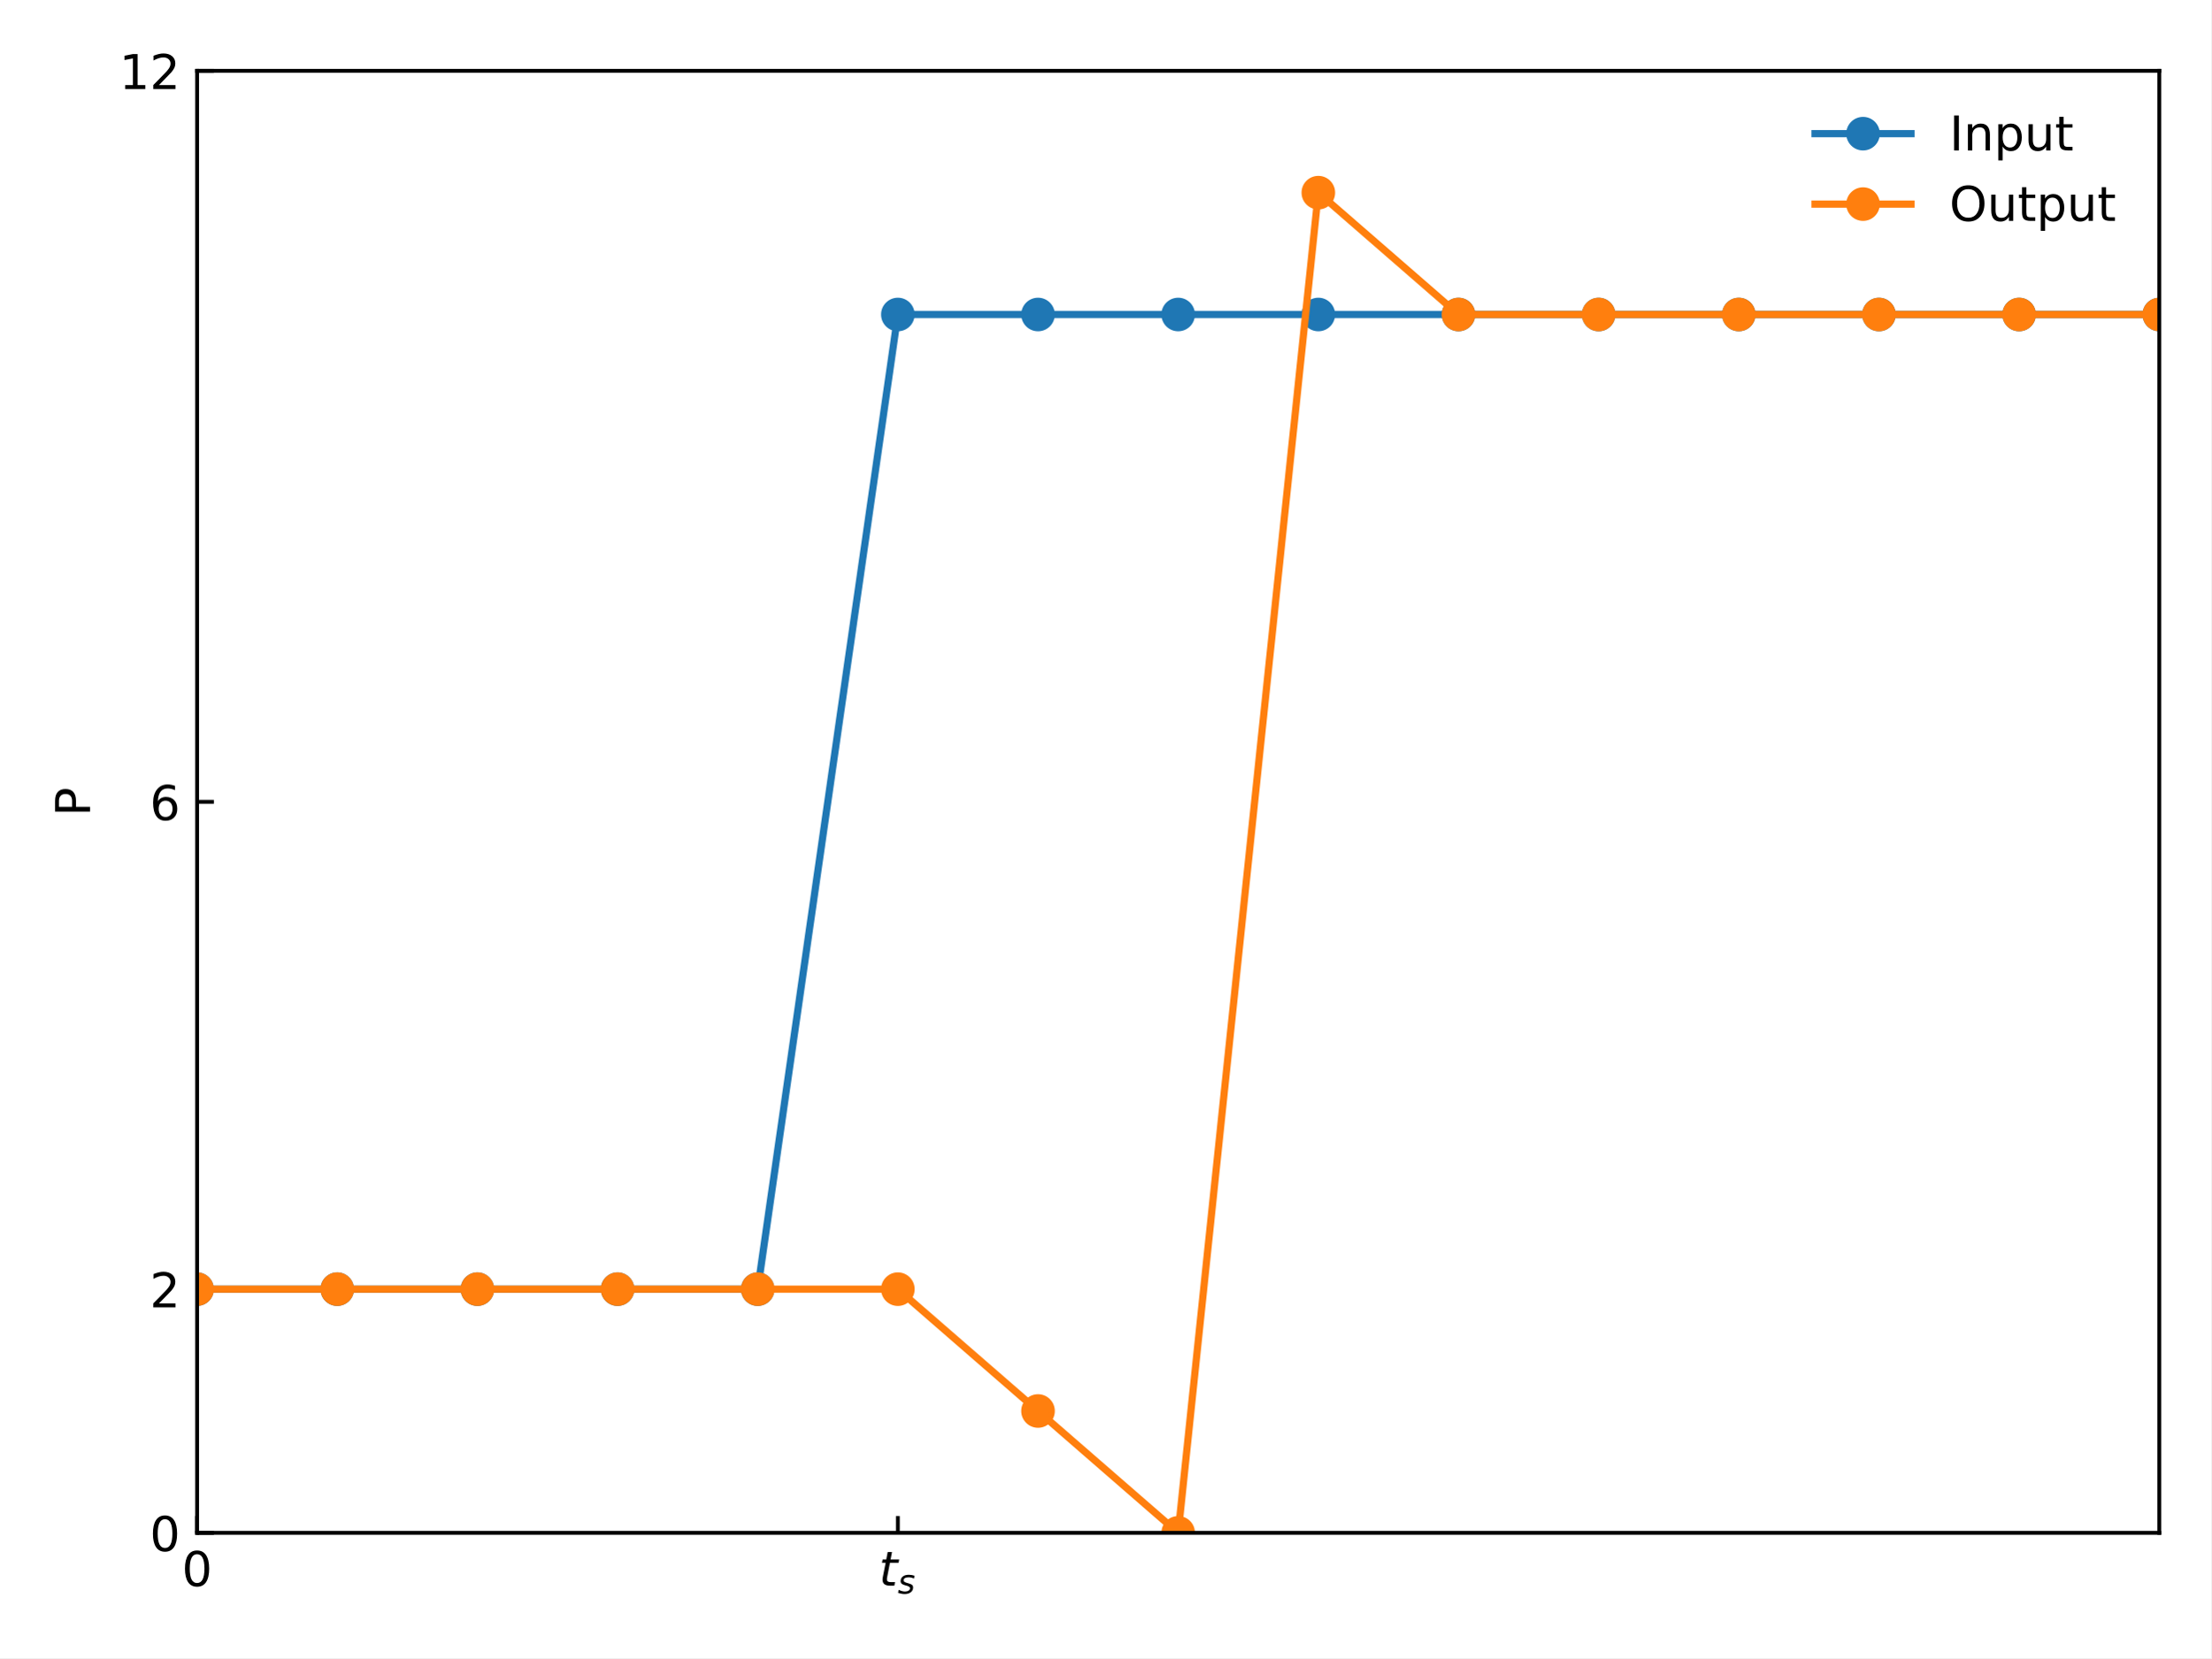
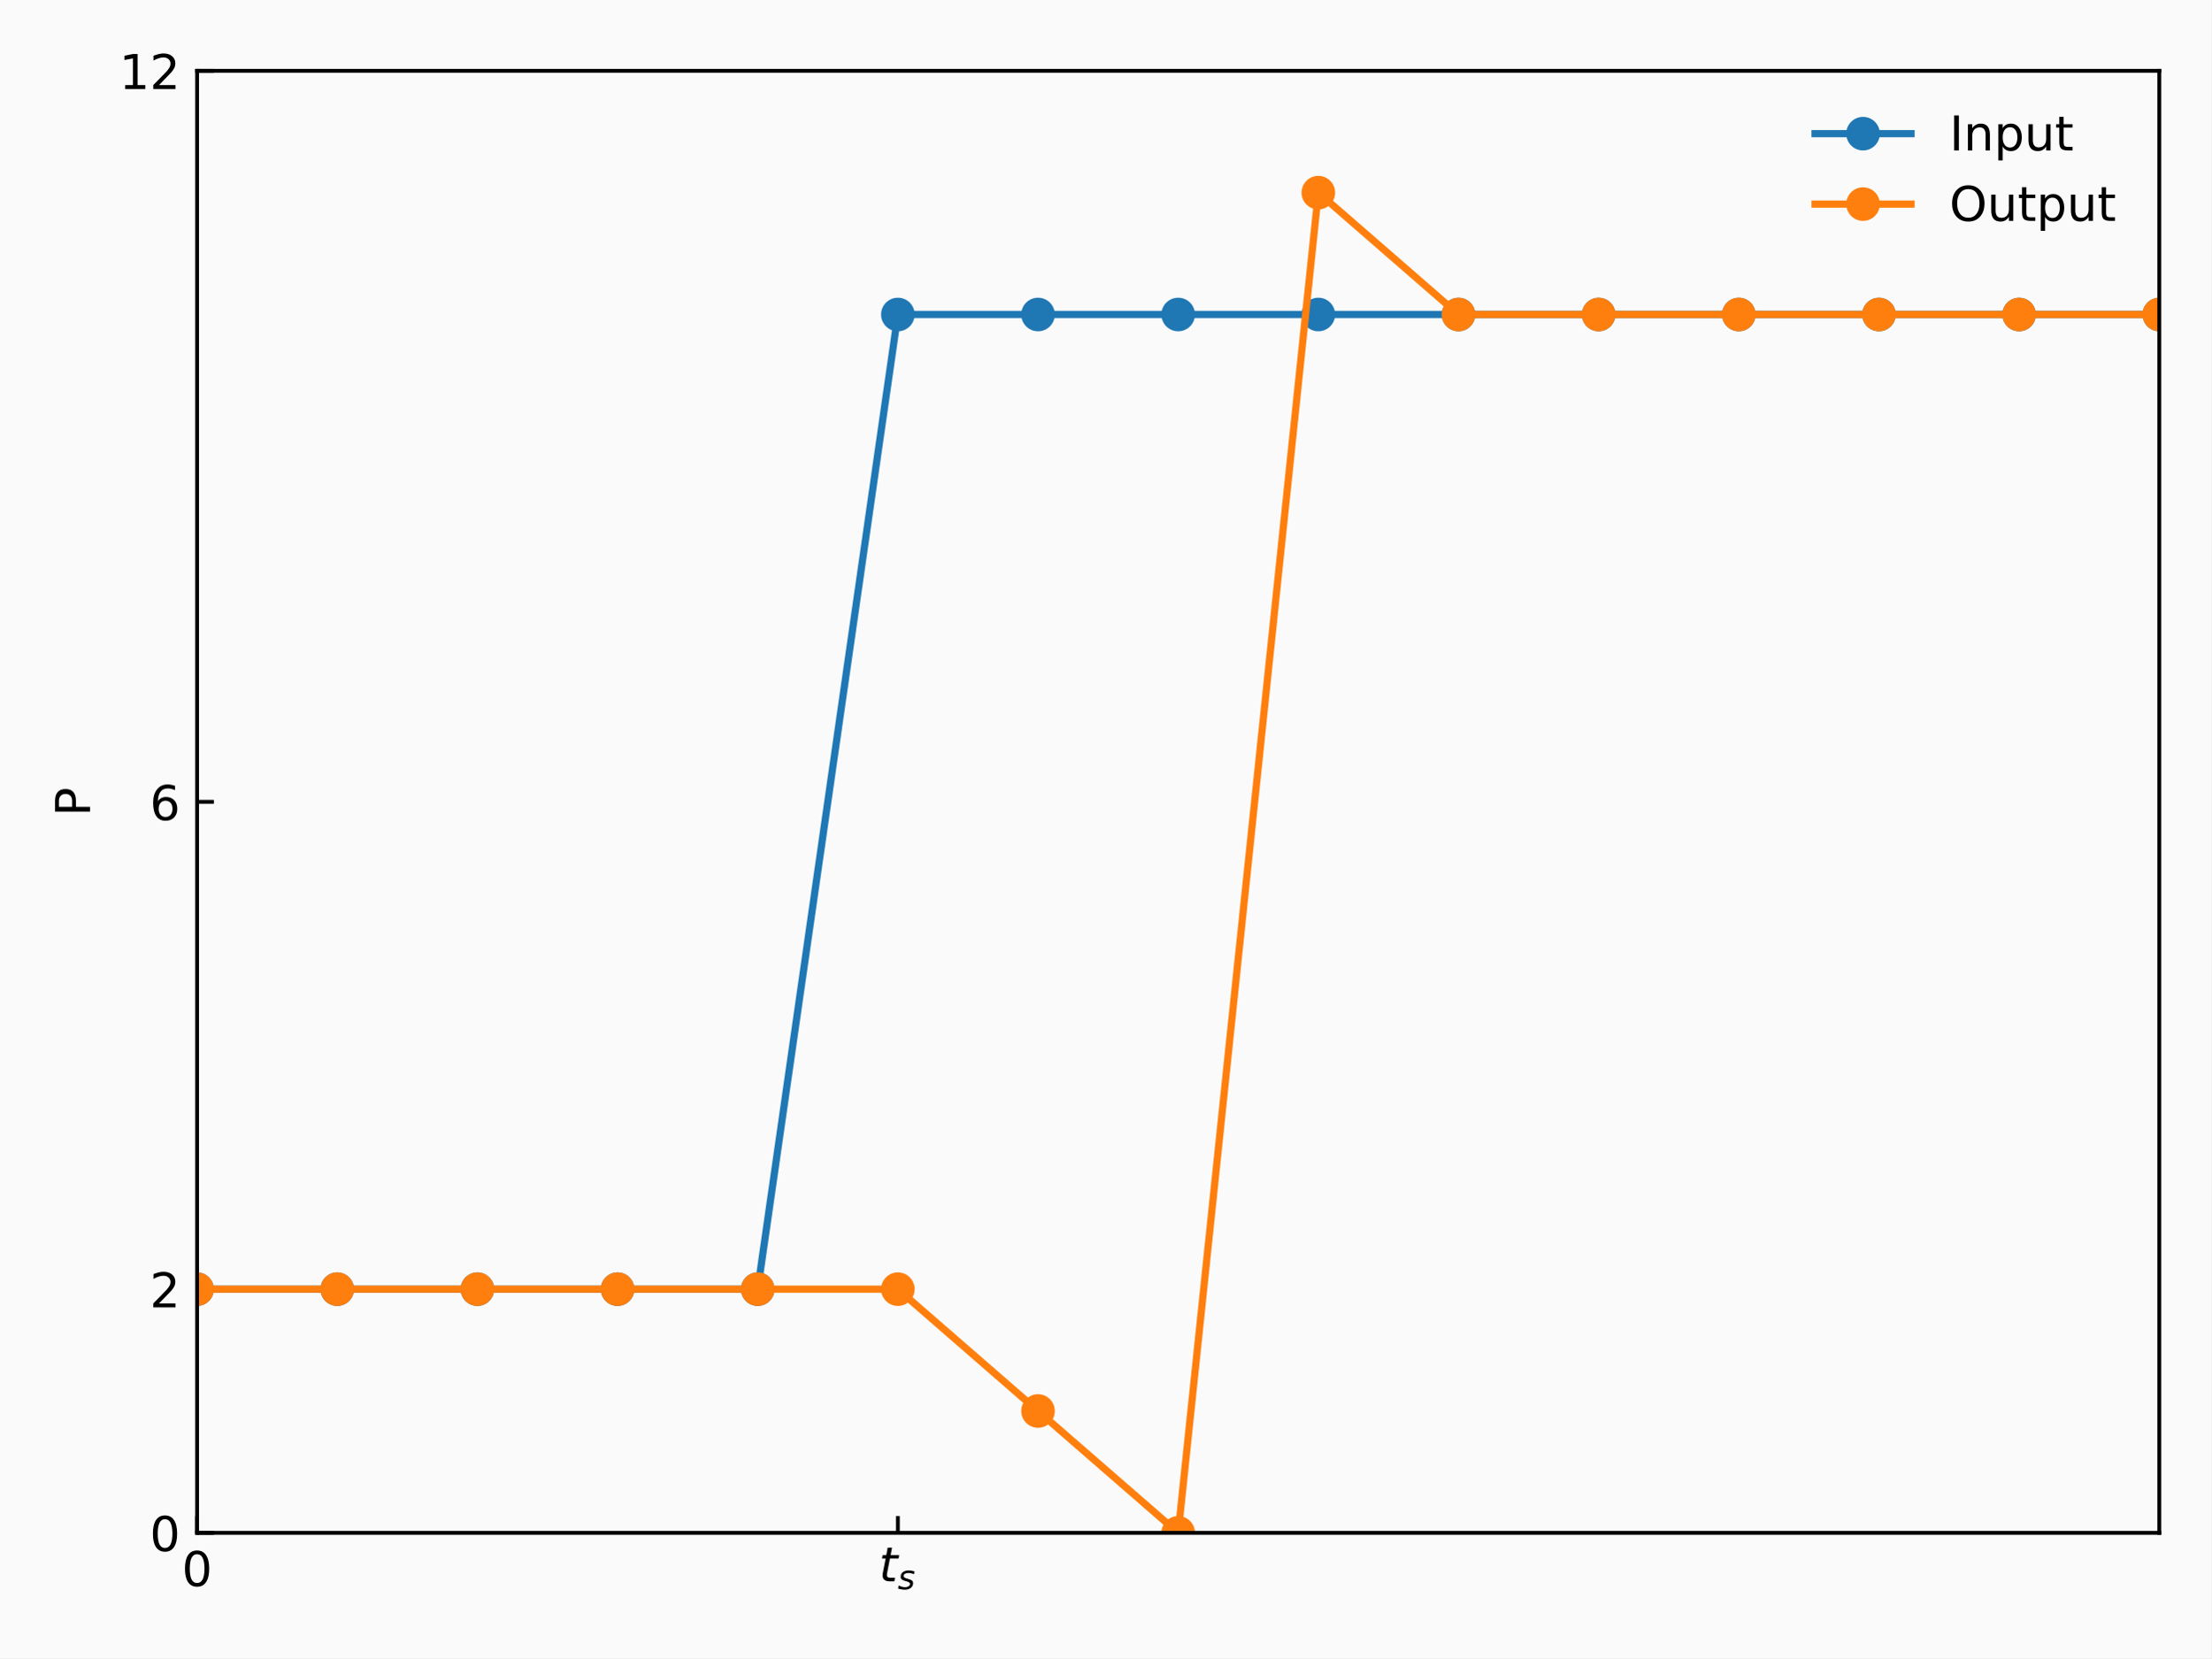
<svg xmlns="http://www.w3.org/2000/svg" xmlns:xlink="http://www.w3.org/1999/xlink" width="460.8pt" height="345.6pt" viewBox="0 0 460.8 345.6" version="1.1">
  <defs>
    <style type="text/css">*{stroke-linejoin: round; stroke-linecap: butt}</style>
  </defs>
  <g id="figure_1">
    <g id="patch_1">
-       <path d="M 0 345.6  L 460.8 345.6  L 460.8 0  L 0 0  z " style="fill: #ffffff" />
+       <path d="M 0 345.6  L 460.8 345.6  L 460.8 0  L 0 0  z " style="fill: #fafafa" />
    </g>
    <g id="axes_1">
      <g id="patch_2">
-         <path d="M 41.07 319.492  L 450 319.492  L 450 14.76  L 41.07 14.76  z " style="fill: #ffffff" />
+         <path d="M 41.07 319.492  L 450 319.492  L 450 14.76  L 41.07 14.76  z " style="fill: #fafafa" />
      </g>
      <g id="matplotlib.axis_1">
        <g id="xtick_1">
          <g id="line2d_1">
            <defs>
-               <path id="mf8231ce21b" d="M 0 0  L 0 -3.5  " style="stroke: #000000; stroke-width: 0.8" />
+               <path id="mdd74329c6a" d="M 0 0  L 0 -3.5  " style="stroke: #000000; stroke-width: 0.8" />
            </defs>
            <g>
-               <use xlink:href="#mf8231ce21b" x="41.07" y="319.492" style="stroke: #000000; stroke-width: 0.8" />
+               <use xlink:href="#mdd74329c6a" x="41.07" y="319.492" style="stroke: #000000; stroke-width: 0.8" />
            </g>
          </g>
          <g id="text_1">
-             <g transform="translate(37.88875 330.5904) scale(0.1 -0.1)">
-               <defs>
-                 <path id="DejaVuSans-30" d="M 2034 4250  Q 1547 4250 1301 3770  Q 1056 3291 1056 2328  Q 1056 1369 1301 889  Q 1547 409 2034 409  Q 2525 409 2770 889  Q 3016 1369 3016 2328  Q 3016 3291 2770 3770  Q 2525 4250 2034 4250  z M 2034 4750  Q 2819 4750 3233 4129  Q 3647 3509 3647 2328  Q 3647 1150 3233 529  Q 2819 -91 2034 -91  Q 1250 -91 836 529  Q 422 1150 422 2328  Q 422 3509 836 4129  Q 1250 4750 2034 4750  z " transform="scale(0.015625)" />
-               </defs>
-               <use xlink:href="#DejaVuSans-30" />
-             </g>
+             <text style="font: 10px 'DejaVu Sans', 'Bitstream Vera Sans', 'Computer Modern Sans Serif', 'Lucida Grande', 'Verdana', 'Geneva', 'Lucid', 'Arial', 'Helvetica', 'Avant Garde', sans-serif; text-anchor: middle" x="41.07" y="330.59" transform="rotate(-0 41.07 330.5904)">0</text>
          </g>
        </g>
        <g id="xtick_2">
          <g id="line2d_2">
            <g>
-               <use xlink:href="#mf8231ce21b" x="187.116" y="319.492" style="stroke: #000000; stroke-width: 0.8" />
+               <use xlink:href="#mdd74329c6a" x="187.116" y="319.492" style="stroke: #000000; stroke-width: 0.8" />
            </g>
          </g>
          <g id="text_2">
-             <g transform="translate(183.1664 330.5904) scale(0.1 -0.1)">
-               <defs>
-                 <path id="DejaVuSans-Oblique-74" d="M 2706 3500  L 2619 3053  L 1472 3053  L 1100 1153  Q 1081 1047 1072 975  Q 1063 903 1063 863  Q 1063 663 1183 572  Q 1303 481 1569 481  L 2150 481  L 2053 0  L 1503 0  Q 991 0 739 200  Q 488 400 488 806  Q 488 878 497 964  Q 506 1050 525 1153  L 897 3053  L 409 3053  L 500 3500  L 978 3500  L 1172 4494  L 1747 4494  L 1556 3500  L 2706 3500  z " transform="scale(0.015625)" />
-                 <path id="DejaVuSans-Oblique-73" d="M 3200 3397  L 3091 2853  Q 2863 2978 2609 3040  Q 2356 3103 2088 3103  Q 1634 3103 1373 2948  Q 1113 2794 1113 2528  Q 1113 2219 1719 2053  Q 1766 2041 1788 2034  L 1972 1978  Q 2547 1819 2739 1644  Q 2931 1469 2931 1166  Q 2931 609 2489 259  Q 2047 -91 1331 -91  Q 1053 -91 747 -37  Q 441 16 72 128  L 184 722  Q 500 559 806 475  Q 1113 391 1394 391  Q 1816 391 2080 572  Q 2344 753 2344 1031  Q 2344 1331 1650 1516  L 1591 1531  L 1394 1581  Q 956 1697 753 1886  Q 550 2075 550 2369  Q 550 2928 970 3256  Q 1391 3584 2113 3584  Q 2397 3584 2667 3537  Q 2938 3491 3200 3397  z " transform="scale(0.015625)" />
-               </defs>
-               <use xlink:href="#DejaVuSans-Oblique-74" transform="translate(0 0.78125)" />
-               <use xlink:href="#DejaVuSans-Oblique-73" transform="translate(39.20898 -15.625) scale(0.7)" />
+             <g transform="translate(183.1664 330.5904)">
+               <text>
+                 <tspan style="font: oblique 10px 'DejaVu Sans'" x="0" y="-0.984">t</tspan>
+                 <tspan style="font: oblique 7px 'DejaVu Sans'" x="3.921" y="0.656">s</tspan>
+               </text>
            </g>
          </g>
        </g>
      </g>
      <g id="matplotlib.axis_2">
        <g id="ytick_1">
          <g id="line2d_3">
            <defs>
-               <path id="mcb714c4084" d="M 0 0  L 3.5 0  " style="stroke: #000000; stroke-width: 0.8" />
+               <path id="m47708ec36f" d="M 0 0  L 3.5 0  " style="stroke: #000000; stroke-width: 0.8" />
            </defs>
            <g>
-               <use xlink:href="#mcb714c4084" x="41.07" y="319.492" style="stroke: #000000; stroke-width: 0.8" />
+               <use xlink:href="#m47708ec36f" x="41.07" y="319.492" style="stroke: #000000; stroke-width: 0.8" />
            </g>
          </g>
          <g id="text_3">
-             <g transform="translate(31.2075 323.2912) scale(0.1 -0.1)">
-               <use xlink:href="#DejaVuSans-30" />
-             </g>
+             <text style="font: 10px 'DejaVu Sans', 'Bitstream Vera Sans', 'Computer Modern Sans Serif', 'Lucida Grande', 'Verdana', 'Geneva', 'Lucid', 'Arial', 'Helvetica', 'Avant Garde', sans-serif; text-anchor: end" x="37.57" y="323.291" transform="rotate(-0 37.57 323.2912)">0</text>
          </g>
        </g>
        <g id="ytick_2">
          <g id="line2d_4">
            <g>
-               <use xlink:href="#mcb714c4084" x="41.07" y="268.703" style="stroke: #000000; stroke-width: 0.8" />
+               <use xlink:href="#m47708ec36f" x="41.07" y="268.703" style="stroke: #000000; stroke-width: 0.8" />
            </g>
          </g>
          <g id="text_4">
-             <g transform="translate(31.2075 272.5026) scale(0.1 -0.1)">
-               <defs>
-                 <path id="DejaVuSans-32" d="M 1228 531  L 3431 531  L 3431 0  L 469 0  L 469 531  Q 828 903 1448 1529  Q 2069 2156 2228 2338  Q 2531 2678 2651 2914  Q 2772 3150 2772 3378  Q 2772 3750 2511 3984  Q 2250 4219 1831 4219  Q 1534 4219 1204 4116  Q 875 4013 500 3803  L 500 4441  Q 881 4594 1212 4672  Q 1544 4750 1819 4750  Q 2544 4750 2975 4387  Q 3406 4025 3406 3419  Q 3406 3131 3298 2873  Q 3191 2616 2906 2266  Q 2828 2175 2409 1742  Q 1991 1309 1228 531  z " transform="scale(0.015625)" />
-               </defs>
-               <use xlink:href="#DejaVuSans-32" />
-             </g>
+             <text style="font: 10px 'DejaVu Sans', 'Bitstream Vera Sans', 'Computer Modern Sans Serif', 'Lucida Grande', 'Verdana', 'Geneva', 'Lucid', 'Arial', 'Helvetica', 'Avant Garde', sans-serif; text-anchor: end" x="37.57" y="272.503" transform="rotate(-0 37.57 272.5026)">2</text>
          </g>
        </g>
        <g id="ytick_3">
          <g id="line2d_5">
            <g>
-               <use xlink:href="#mcb714c4084" x="41.07" y="167.126" style="stroke: #000000; stroke-width: 0.8" />
+               <use xlink:href="#m47708ec36f" x="41.07" y="167.126" style="stroke: #000000; stroke-width: 0.8" />
            </g>
          </g>
          <g id="text_5">
-             <g transform="translate(31.2075 170.9252) scale(0.1 -0.1)">
-               <defs>
-                 <path id="DejaVuSans-36" d="M 2113 2584  Q 1688 2584 1439 2293  Q 1191 2003 1191 1497  Q 1191 994 1439 701  Q 1688 409 2113 409  Q 2538 409 2786 701  Q 3034 994 3034 1497  Q 3034 2003 2786 2293  Q 2538 2584 2113 2584  z M 3366 4563  L 3366 3988  Q 3128 4100 2886 4159  Q 2644 4219 2406 4219  Q 1781 4219 1451 3797  Q 1122 3375 1075 2522  Q 1259 2794 1537 2939  Q 1816 3084 2150 3084  Q 2853 3084 3261 2657  Q 3669 2231 3669 1497  Q 3669 778 3244 343  Q 2819 -91 2113 -91  Q 1303 -91 875 529  Q 447 1150 447 2328  Q 447 3434 972 4092  Q 1497 4750 2381 4750  Q 2619 4750 2861 4703  Q 3103 4656 3366 4563  z " transform="scale(0.015625)" />
-               </defs>
-               <use xlink:href="#DejaVuSans-36" />
-             </g>
+             <text style="font: 10px 'DejaVu Sans', 'Bitstream Vera Sans', 'Computer Modern Sans Serif', 'Lucida Grande', 'Verdana', 'Geneva', 'Lucid', 'Arial', 'Helvetica', 'Avant Garde', sans-serif; text-anchor: end" x="37.57" y="170.925" transform="rotate(-0 37.57 170.9252)">6</text>
          </g>
        </g>
        <g id="ytick_4">
          <g id="line2d_6">
            <g>
-               <use xlink:href="#mcb714c4084" x="41.07" y="14.76" style="stroke: #000000; stroke-width: 0.8" />
+               <use xlink:href="#m47708ec36f" x="41.07" y="14.76" style="stroke: #000000; stroke-width: 0.8" />
            </g>
          </g>
          <g id="text_6">
-             <g transform="translate(24.845 18.55922) scale(0.1 -0.1)">
-               <defs>
-                 <path id="DejaVuSans-31" d="M 794 531  L 1825 531  L 1825 4091  L 703 3866  L 703 4441  L 1819 4666  L 2450 4666  L 2450 531  L 3481 531  L 3481 0  L 794 0  L 794 531  z " transform="scale(0.015625)" />
-               </defs>
-               <use xlink:href="#DejaVuSans-31" />
-               <use xlink:href="#DejaVuSans-32" x="63.623" />
-             </g>
+             <text style="font: 10px 'DejaVu Sans', 'Bitstream Vera Sans', 'Computer Modern Sans Serif', 'Lucida Grande', 'Verdana', 'Geneva', 'Lucid', 'Arial', 'Helvetica', 'Avant Garde', sans-serif; text-anchor: end" x="37.57" y="18.559" transform="rotate(-0 37.57 18.55922)">12</text>
          </g>
        </g>
        <g id="text_7">
-           <g transform="translate(18.76531 170.1408) rotate(-90) scale(0.1 -0.1)">
-             <defs>
-               <path id="DejaVuSans-50" d="M 1259 4147  L 1259 2394  L 2053 2394  Q 2494 2394 2734 2622  Q 2975 2850 2975 3272  Q 2975 3691 2734 3919  Q 2494 4147 2053 4147  L 1259 4147  z M 628 4666  L 2053 4666  Q 2838 4666 3239 4311  Q 3641 3956 3641 3272  Q 3641 2581 3239 2228  Q 2838 1875 2053 1875  L 1259 1875  L 1259 0  L 628 0  L 628 4666  z " transform="scale(0.015625)" />
-             </defs>
-             <use xlink:href="#DejaVuSans-50" />
-           </g>
+           <text style="font: 10px 'DejaVu Sans', 'Bitstream Vera Sans', 'Computer Modern Sans Serif', 'Lucida Grande', 'Verdana', 'Geneva', 'Lucid', 'Arial', 'Helvetica', 'Avant Garde', sans-serif; text-anchor: middle" x="18.765" y="167.126" transform="rotate(-90 18.76531 167.126)">P</text>
        </g>
      </g>
      <g id="line2d_7">
-         <path d="M 41.07 268.703  L 70.279 268.703  L 99.489 268.703  L 128.698 268.703  L 157.907 268.703  L 187.116 65.549  L 216.326 65.549  L 245.535 65.549  L 274.744 65.549  L 303.954 65.549  L 333.163 65.549  L 362.372 65.549  L 391.581 65.549  L 420.791 65.549  L 450 65.549  " clip-path="url(#pcd319aae4b)" style="fill: none; stroke: #1f77b4; stroke-width: 1.5; stroke-linecap: square" />
+         <path d="M 41.07 268.703  L 70.279 268.703  L 99.489 268.703  L 128.698 268.703  L 157.907 268.703  L 187.116 65.549  L 216.326 65.549  L 245.535 65.549  L 274.744 65.549  L 303.954 65.549  L 333.163 65.549  L 362.372 65.549  L 391.581 65.549  L 420.791 65.549  L 450 65.549  " clip-path="url(#p6d70fd686f)" style="fill: none; stroke: #1f77b4; stroke-width: 1.5; stroke-linecap: square" />
        <defs>
-           <path id="maecf69c111" d="M 0 3  C 0.796 3 1.559 2.684 2.121 2.121  C 2.684 1.559 3 0.796 3 0  C 3 -0.796 2.684 -1.559 2.121 -2.121  C 1.559 -2.684 0.796 -3 0 -3  C -0.796 -3 -1.559 -2.684 -2.121 -2.121  C -2.684 -1.559 -3 -0.796 -3 0  C -3 0.796 -2.684 1.559 -2.121 2.121  C -1.559 2.684 -0.796 3 0 3  z " style="stroke: #1f77b4" />
+           <path id="m89e951ba6c" d="M 0 3  C 0.796 3 1.559 2.684 2.121 2.121  C 2.684 1.559 3 0.796 3 0  C 3 -0.796 2.684 -1.559 2.121 -2.121  C 1.559 -2.684 0.796 -3 0 -3  C -0.796 -3 -1.559 -2.684 -2.121 -2.121  C -2.684 -1.559 -3 -0.796 -3 0  C -3 0.796 -2.684 1.559 -2.121 2.121  C -1.559 2.684 -0.796 3 0 3  z " style="stroke: #1f77b4" />
        </defs>
-         <g clip-path="url(#pcd319aae4b)">
-           <use xlink:href="#maecf69c111" x="41.07" y="268.703" style="fill: #1f77b4; stroke: #1f77b4" />
-           <use xlink:href="#maecf69c111" x="70.279" y="268.703" style="fill: #1f77b4; stroke: #1f77b4" />
-           <use xlink:href="#maecf69c111" x="99.489" y="268.703" style="fill: #1f77b4; stroke: #1f77b4" />
-           <use xlink:href="#maecf69c111" x="128.698" y="268.703" style="fill: #1f77b4; stroke: #1f77b4" />
-           <use xlink:href="#maecf69c111" x="157.907" y="268.703" style="fill: #1f77b4; stroke: #1f77b4" />
-           <use xlink:href="#maecf69c111" x="187.116" y="65.549" style="fill: #1f77b4; stroke: #1f77b4" />
-           <use xlink:href="#maecf69c111" x="216.326" y="65.549" style="fill: #1f77b4; stroke: #1f77b4" />
-           <use xlink:href="#maecf69c111" x="245.535" y="65.549" style="fill: #1f77b4; stroke: #1f77b4" />
-           <use xlink:href="#maecf69c111" x="274.744" y="65.549" style="fill: #1f77b4; stroke: #1f77b4" />
-           <use xlink:href="#maecf69c111" x="303.954" y="65.549" style="fill: #1f77b4; stroke: #1f77b4" />
-           <use xlink:href="#maecf69c111" x="333.163" y="65.549" style="fill: #1f77b4; stroke: #1f77b4" />
-           <use xlink:href="#maecf69c111" x="362.372" y="65.549" style="fill: #1f77b4; stroke: #1f77b4" />
-           <use xlink:href="#maecf69c111" x="391.581" y="65.549" style="fill: #1f77b4; stroke: #1f77b4" />
-           <use xlink:href="#maecf69c111" x="420.791" y="65.549" style="fill: #1f77b4; stroke: #1f77b4" />
-           <use xlink:href="#maecf69c111" x="450" y="65.549" style="fill: #1f77b4; stroke: #1f77b4" />
+         <g clip-path="url(#p6d70fd686f)">
+           <use xlink:href="#m89e951ba6c" x="41.07" y="268.703" style="fill: #1f77b4; stroke: #1f77b4" />
+           <use xlink:href="#m89e951ba6c" x="70.279" y="268.703" style="fill: #1f77b4; stroke: #1f77b4" />
+           <use xlink:href="#m89e951ba6c" x="99.489" y="268.703" style="fill: #1f77b4; stroke: #1f77b4" />
+           <use xlink:href="#m89e951ba6c" x="128.698" y="268.703" style="fill: #1f77b4; stroke: #1f77b4" />
+           <use xlink:href="#m89e951ba6c" x="157.907" y="268.703" style="fill: #1f77b4; stroke: #1f77b4" />
+           <use xlink:href="#m89e951ba6c" x="187.116" y="65.549" style="fill: #1f77b4; stroke: #1f77b4" />
+           <use xlink:href="#m89e951ba6c" x="216.326" y="65.549" style="fill: #1f77b4; stroke: #1f77b4" />
+           <use xlink:href="#m89e951ba6c" x="245.535" y="65.549" style="fill: #1f77b4; stroke: #1f77b4" />
+           <use xlink:href="#m89e951ba6c" x="274.744" y="65.549" style="fill: #1f77b4; stroke: #1f77b4" />
+           <use xlink:href="#m89e951ba6c" x="303.954" y="65.549" style="fill: #1f77b4; stroke: #1f77b4" />
+           <use xlink:href="#m89e951ba6c" x="333.163" y="65.549" style="fill: #1f77b4; stroke: #1f77b4" />
+           <use xlink:href="#m89e951ba6c" x="362.372" y="65.549" style="fill: #1f77b4; stroke: #1f77b4" />
+           <use xlink:href="#m89e951ba6c" x="391.581" y="65.549" style="fill: #1f77b4; stroke: #1f77b4" />
+           <use xlink:href="#m89e951ba6c" x="420.791" y="65.549" style="fill: #1f77b4; stroke: #1f77b4" />
+           <use xlink:href="#m89e951ba6c" x="450" y="65.549" style="fill: #1f77b4; stroke: #1f77b4" />
        </g>
      </g>
      <g id="line2d_8">
-         <path d="M 41.07 268.703  L 70.279 268.703  L 99.489 268.703  L 128.698 268.703  L 157.907 268.703  L 187.116 268.703  L 216.326 294.098  L 245.535 319.492  L 274.744 40.154  L 303.954 65.549  L 333.163 65.549  L 362.372 65.549  L 391.581 65.549  L 420.791 65.549  L 450 65.549  " clip-path="url(#pcd319aae4b)" style="fill: none; stroke: #ff7f0e; stroke-width: 1.5; stroke-linecap: square" />
+         <path d="M 41.07 268.703  L 70.279 268.703  L 99.489 268.703  L 128.698 268.703  L 157.907 268.703  L 187.116 268.703  L 216.326 294.098  L 245.535 319.492  L 274.744 40.154  L 303.954 65.549  L 333.163 65.549  L 362.372 65.549  L 391.581 65.549  L 420.791 65.549  L 450 65.549  " clip-path="url(#p6d70fd686f)" style="fill: none; stroke: #ff7f0e; stroke-width: 1.5; stroke-linecap: square" />
        <defs>
-           <path id="m54a623b754" d="M 0 3  C 0.796 3 1.559 2.684 2.121 2.121  C 2.684 1.559 3 0.796 3 0  C 3 -0.796 2.684 -1.559 2.121 -2.121  C 1.559 -2.684 0.796 -3 0 -3  C -0.796 -3 -1.559 -2.684 -2.121 -2.121  C -2.684 -1.559 -3 -0.796 -3 0  C -3 0.796 -2.684 1.559 -2.121 2.121  C -1.559 2.684 -0.796 3 0 3  z " style="stroke: #ff7f0e" />
+           <path id="mf404a96896" d="M 0 3  C 0.796 3 1.559 2.684 2.121 2.121  C 2.684 1.559 3 0.796 3 0  C 3 -0.796 2.684 -1.559 2.121 -2.121  C 1.559 -2.684 0.796 -3 0 -3  C -0.796 -3 -1.559 -2.684 -2.121 -2.121  C -2.684 -1.559 -3 -0.796 -3 0  C -3 0.796 -2.684 1.559 -2.121 2.121  C -1.559 2.684 -0.796 3 0 3  z " style="stroke: #ff7f0e" />
        </defs>
-         <g clip-path="url(#pcd319aae4b)">
-           <use xlink:href="#m54a623b754" x="41.07" y="268.703" style="fill: #ff7f0e; stroke: #ff7f0e" />
-           <use xlink:href="#m54a623b754" x="70.279" y="268.703" style="fill: #ff7f0e; stroke: #ff7f0e" />
-           <use xlink:href="#m54a623b754" x="99.489" y="268.703" style="fill: #ff7f0e; stroke: #ff7f0e" />
-           <use xlink:href="#m54a623b754" x="128.698" y="268.703" style="fill: #ff7f0e; stroke: #ff7f0e" />
-           <use xlink:href="#m54a623b754" x="157.907" y="268.703" style="fill: #ff7f0e; stroke: #ff7f0e" />
-           <use xlink:href="#m54a623b754" x="187.116" y="268.703" style="fill: #ff7f0e; stroke: #ff7f0e" />
-           <use xlink:href="#m54a623b754" x="216.326" y="294.098" style="fill: #ff7f0e; stroke: #ff7f0e" />
-           <use xlink:href="#m54a623b754" x="245.535" y="319.492" style="fill: #ff7f0e; stroke: #ff7f0e" />
-           <use xlink:href="#m54a623b754" x="274.744" y="40.154" style="fill: #ff7f0e; stroke: #ff7f0e" />
-           <use xlink:href="#m54a623b754" x="303.954" y="65.549" style="fill: #ff7f0e; stroke: #ff7f0e" />
-           <use xlink:href="#m54a623b754" x="333.163" y="65.549" style="fill: #ff7f0e; stroke: #ff7f0e" />
-           <use xlink:href="#m54a623b754" x="362.372" y="65.549" style="fill: #ff7f0e; stroke: #ff7f0e" />
-           <use xlink:href="#m54a623b754" x="391.581" y="65.549" style="fill: #ff7f0e; stroke: #ff7f0e" />
-           <use xlink:href="#m54a623b754" x="420.791" y="65.549" style="fill: #ff7f0e; stroke: #ff7f0e" />
-           <use xlink:href="#m54a623b754" x="450" y="65.549" style="fill: #ff7f0e; stroke: #ff7f0e" />
+         <g clip-path="url(#p6d70fd686f)">
+           <use xlink:href="#mf404a96896" x="41.07" y="268.703" style="fill: #ff7f0e; stroke: #ff7f0e" />
+           <use xlink:href="#mf404a96896" x="70.279" y="268.703" style="fill: #ff7f0e; stroke: #ff7f0e" />
+           <use xlink:href="#mf404a96896" x="99.489" y="268.703" style="fill: #ff7f0e; stroke: #ff7f0e" />
+           <use xlink:href="#mf404a96896" x="128.698" y="268.703" style="fill: #ff7f0e; stroke: #ff7f0e" />
+           <use xlink:href="#mf404a96896" x="157.907" y="268.703" style="fill: #ff7f0e; stroke: #ff7f0e" />
+           <use xlink:href="#mf404a96896" x="187.116" y="268.703" style="fill: #ff7f0e; stroke: #ff7f0e" />
+           <use xlink:href="#mf404a96896" x="216.326" y="294.098" style="fill: #ff7f0e; stroke: #ff7f0e" />
+           <use xlink:href="#mf404a96896" x="245.535" y="319.492" style="fill: #ff7f0e; stroke: #ff7f0e" />
+           <use xlink:href="#mf404a96896" x="274.744" y="40.154" style="fill: #ff7f0e; stroke: #ff7f0e" />
+           <use xlink:href="#mf404a96896" x="303.954" y="65.549" style="fill: #ff7f0e; stroke: #ff7f0e" />
+           <use xlink:href="#mf404a96896" x="333.163" y="65.549" style="fill: #ff7f0e; stroke: #ff7f0e" />
+           <use xlink:href="#mf404a96896" x="362.372" y="65.549" style="fill: #ff7f0e; stroke: #ff7f0e" />
+           <use xlink:href="#mf404a96896" x="391.581" y="65.549" style="fill: #ff7f0e; stroke: #ff7f0e" />
+           <use xlink:href="#mf404a96896" x="420.791" y="65.549" style="fill: #ff7f0e; stroke: #ff7f0e" />
+           <use xlink:href="#mf404a96896" x="450" y="65.549" style="fill: #ff7f0e; stroke: #ff7f0e" />
        </g>
      </g>
      <g id="patch_3">
        <path d="M 41.07 319.492  L 41.07 14.76  " style="fill: none; stroke: #000000; stroke-width: 0.8; stroke-linejoin: miter; stroke-linecap: square" />
      </g>
      <g id="patch_4">
        <path d="M 450 319.492  L 450 14.76  " style="fill: none; stroke: #000000; stroke-width: 0.8; stroke-linejoin: miter; stroke-linecap: square" />
      </g>
      <g id="patch_5">
        <path d="M 41.07 319.492  L 450 319.492  " style="fill: none; stroke: #000000; stroke-width: 0.8; stroke-linejoin: miter; stroke-linecap: square" />
      </g>
      <g id="patch_6">
        <path d="M 41.07 14.76  L 450 14.76  " style="fill: none; stroke: #000000; stroke-width: 0.8; stroke-linejoin: miter; stroke-linecap: square" />
      </g>
      <g id="legend_1">
        <g id="line2d_9">
          <path d="M 378.264 27.858  L 388.264 27.858  L 398.264 27.858  " style="fill: none; stroke: #1f77b4; stroke-width: 1.5; stroke-linecap: square" />
          <g>
-             <use xlink:href="#maecf69c111" x="388.264" y="27.858" style="fill: #1f77b4; stroke: #1f77b4" />
+             <use xlink:href="#m89e951ba6c" x="388.264" y="27.858" style="fill: #1f77b4; stroke: #1f77b4" />
          </g>
        </g>
        <g id="text_8">
-           <g transform="translate(406.2641 31.35844) scale(0.1 -0.1)">
-             <defs>
-               <path id="DejaVuSans-49" d="M 628 4666  L 1259 4666  L 1259 0  L 628 0  L 628 4666  z " transform="scale(0.015625)" />
-               <path id="DejaVuSans-6e" d="M 3513 2113  L 3513 0  L 2938 0  L 2938 2094  Q 2938 2591 2744 2837  Q 2550 3084 2163 3084  Q 1697 3084 1428 2787  Q 1159 2491 1159 1978  L 1159 0  L 581 0  L 581 3500  L 1159 3500  L 1159 2956  Q 1366 3272 1645 3428  Q 1925 3584 2291 3584  Q 2894 3584 3203 3211  Q 3513 2838 3513 2113  z " transform="scale(0.015625)" />
-               <path id="DejaVuSans-70" d="M 1159 525  L 1159 -1331  L 581 -1331  L 581 3500  L 1159 3500  L 1159 2969  Q 1341 3281 1617 3432  Q 1894 3584 2278 3584  Q 2916 3584 3314 3078  Q 3713 2572 3713 1747  Q 3713 922 3314 415  Q 2916 -91 2278 -91  Q 1894 -91 1617 61  Q 1341 213 1159 525  z M 3116 1747  Q 3116 2381 2855 2742  Q 2594 3103 2138 3103  Q 1681 3103 1420 2742  Q 1159 2381 1159 1747  Q 1159 1113 1420 752  Q 1681 391 2138 391  Q 2594 391 2855 752  Q 3116 1113 3116 1747  z " transform="scale(0.015625)" />
-               <path id="DejaVuSans-75" d="M 544 1381  L 544 3500  L 1119 3500  L 1119 1403  Q 1119 906 1312 657  Q 1506 409 1894 409  Q 2359 409 2629 706  Q 2900 1003 2900 1516  L 2900 3500  L 3475 3500  L 3475 0  L 2900 0  L 2900 538  Q 2691 219 2414 64  Q 2138 -91 1772 -91  Q 1169 -91 856 284  Q 544 659 544 1381  z M 1991 3584  L 1991 3584  z " transform="scale(0.015625)" />
-               <path id="DejaVuSans-74" d="M 1172 4494  L 1172 3500  L 2356 3500  L 2356 3053  L 1172 3053  L 1172 1153  Q 1172 725 1289 603  Q 1406 481 1766 481  L 2356 481  L 2356 0  L 1766 0  Q 1100 0 847 248  Q 594 497 594 1153  L 594 3053  L 172 3053  L 172 3500  L 594 3500  L 594 4494  L 1172 4494  z " transform="scale(0.015625)" />
-             </defs>
-             <use xlink:href="#DejaVuSans-49" />
-             <use xlink:href="#DejaVuSans-6e" x="29.492" />
-             <use xlink:href="#DejaVuSans-70" x="92.871" />
-             <use xlink:href="#DejaVuSans-75" x="156.348" />
-             <use xlink:href="#DejaVuSans-74" x="219.727" />
-           </g>
+           <text style="font: 10px 'DejaVu Sans', 'Bitstream Vera Sans', 'Computer Modern Sans Serif', 'Lucida Grande', 'Verdana', 'Geneva', 'Lucid', 'Arial', 'Helvetica', 'Avant Garde', sans-serif; text-anchor: start" x="406.264" y="31.358" transform="rotate(-0 406.2641 31.35844)">Input</text>
        </g>
        <g id="line2d_10">
          <path d="M 378.264 42.537  L 388.264 42.537  L 398.264 42.537  " style="fill: none; stroke: #ff7f0e; stroke-width: 1.5; stroke-linecap: square" />
          <g>
-             <use xlink:href="#m54a623b754" x="388.264" y="42.537" style="fill: #ff7f0e; stroke: #ff7f0e" />
+             <use xlink:href="#mf404a96896" x="388.264" y="42.537" style="fill: #ff7f0e; stroke: #ff7f0e" />
          </g>
        </g>
        <g id="text_9">
-           <g transform="translate(406.2641 46.03656) scale(0.1 -0.1)">
-             <defs>
-               <path id="DejaVuSans-4f" d="M 2522 4238  Q 1834 4238 1429 3725  Q 1025 3213 1025 2328  Q 1025 1447 1429 934  Q 1834 422 2522 422  Q 3209 422 3611 934  Q 4013 1447 4013 2328  Q 4013 3213 3611 3725  Q 3209 4238 2522 4238  z M 2522 4750  Q 3503 4750 4090 4092  Q 4678 3434 4678 2328  Q 4678 1225 4090 567  Q 3503 -91 2522 -91  Q 1538 -91 948 565  Q 359 1222 359 2328  Q 359 3434 948 4092  Q 1538 4750 2522 4750  z " transform="scale(0.015625)" />
-             </defs>
-             <use xlink:href="#DejaVuSans-4f" />
-             <use xlink:href="#DejaVuSans-75" x="78.711" />
-             <use xlink:href="#DejaVuSans-74" x="142.09" />
-             <use xlink:href="#DejaVuSans-70" x="181.299" />
-             <use xlink:href="#DejaVuSans-75" x="244.775" />
-             <use xlink:href="#DejaVuSans-74" x="308.154" />
-           </g>
+           <text style="font: 10px 'DejaVu Sans', 'Bitstream Vera Sans', 'Computer Modern Sans Serif', 'Lucida Grande', 'Verdana', 'Geneva', 'Lucid', 'Arial', 'Helvetica', 'Avant Garde', sans-serif; text-anchor: start" x="406.264" y="46.037" transform="rotate(-0 406.2641 46.03656)">Output</text>
        </g>
      </g>
    </g>
  </g>
  <defs>
-     <clipPath id="pcd319aae4b">
+     <clipPath id="p6d70fd686f">
      <rect x="41.07" y="14.76" width="408.93" height="304.732" />
    </clipPath>
  </defs>
</svg>
